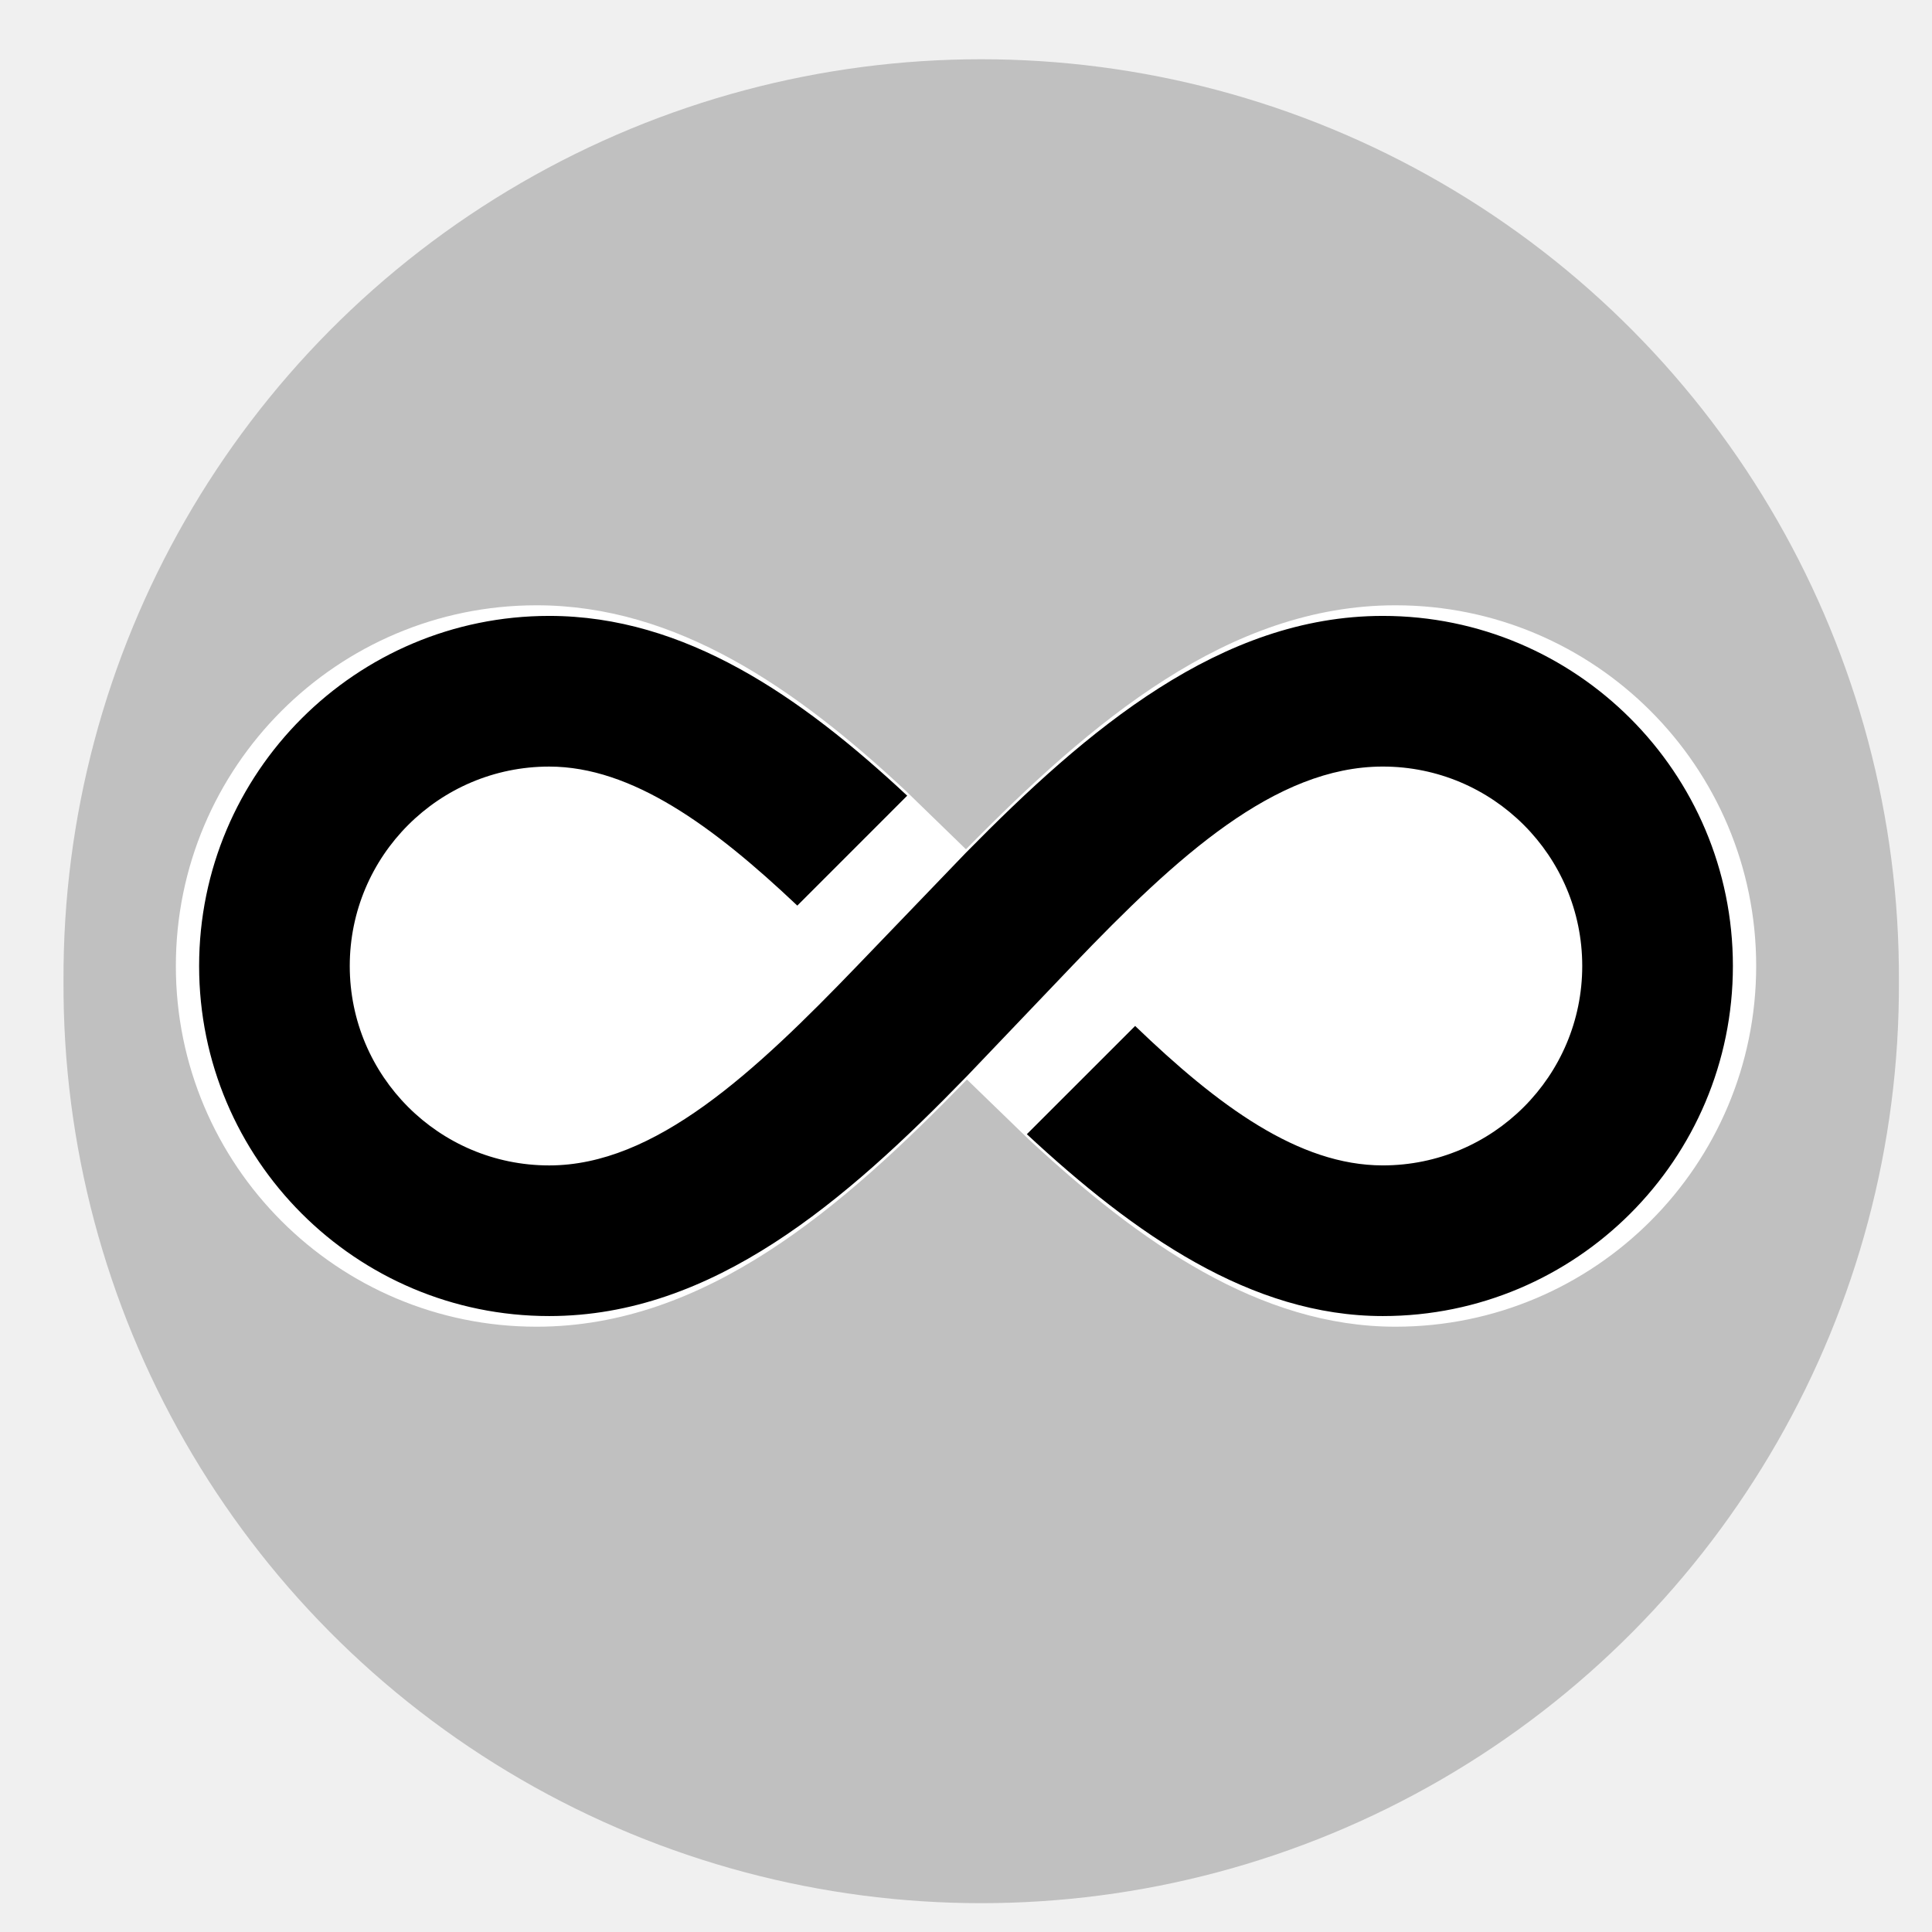
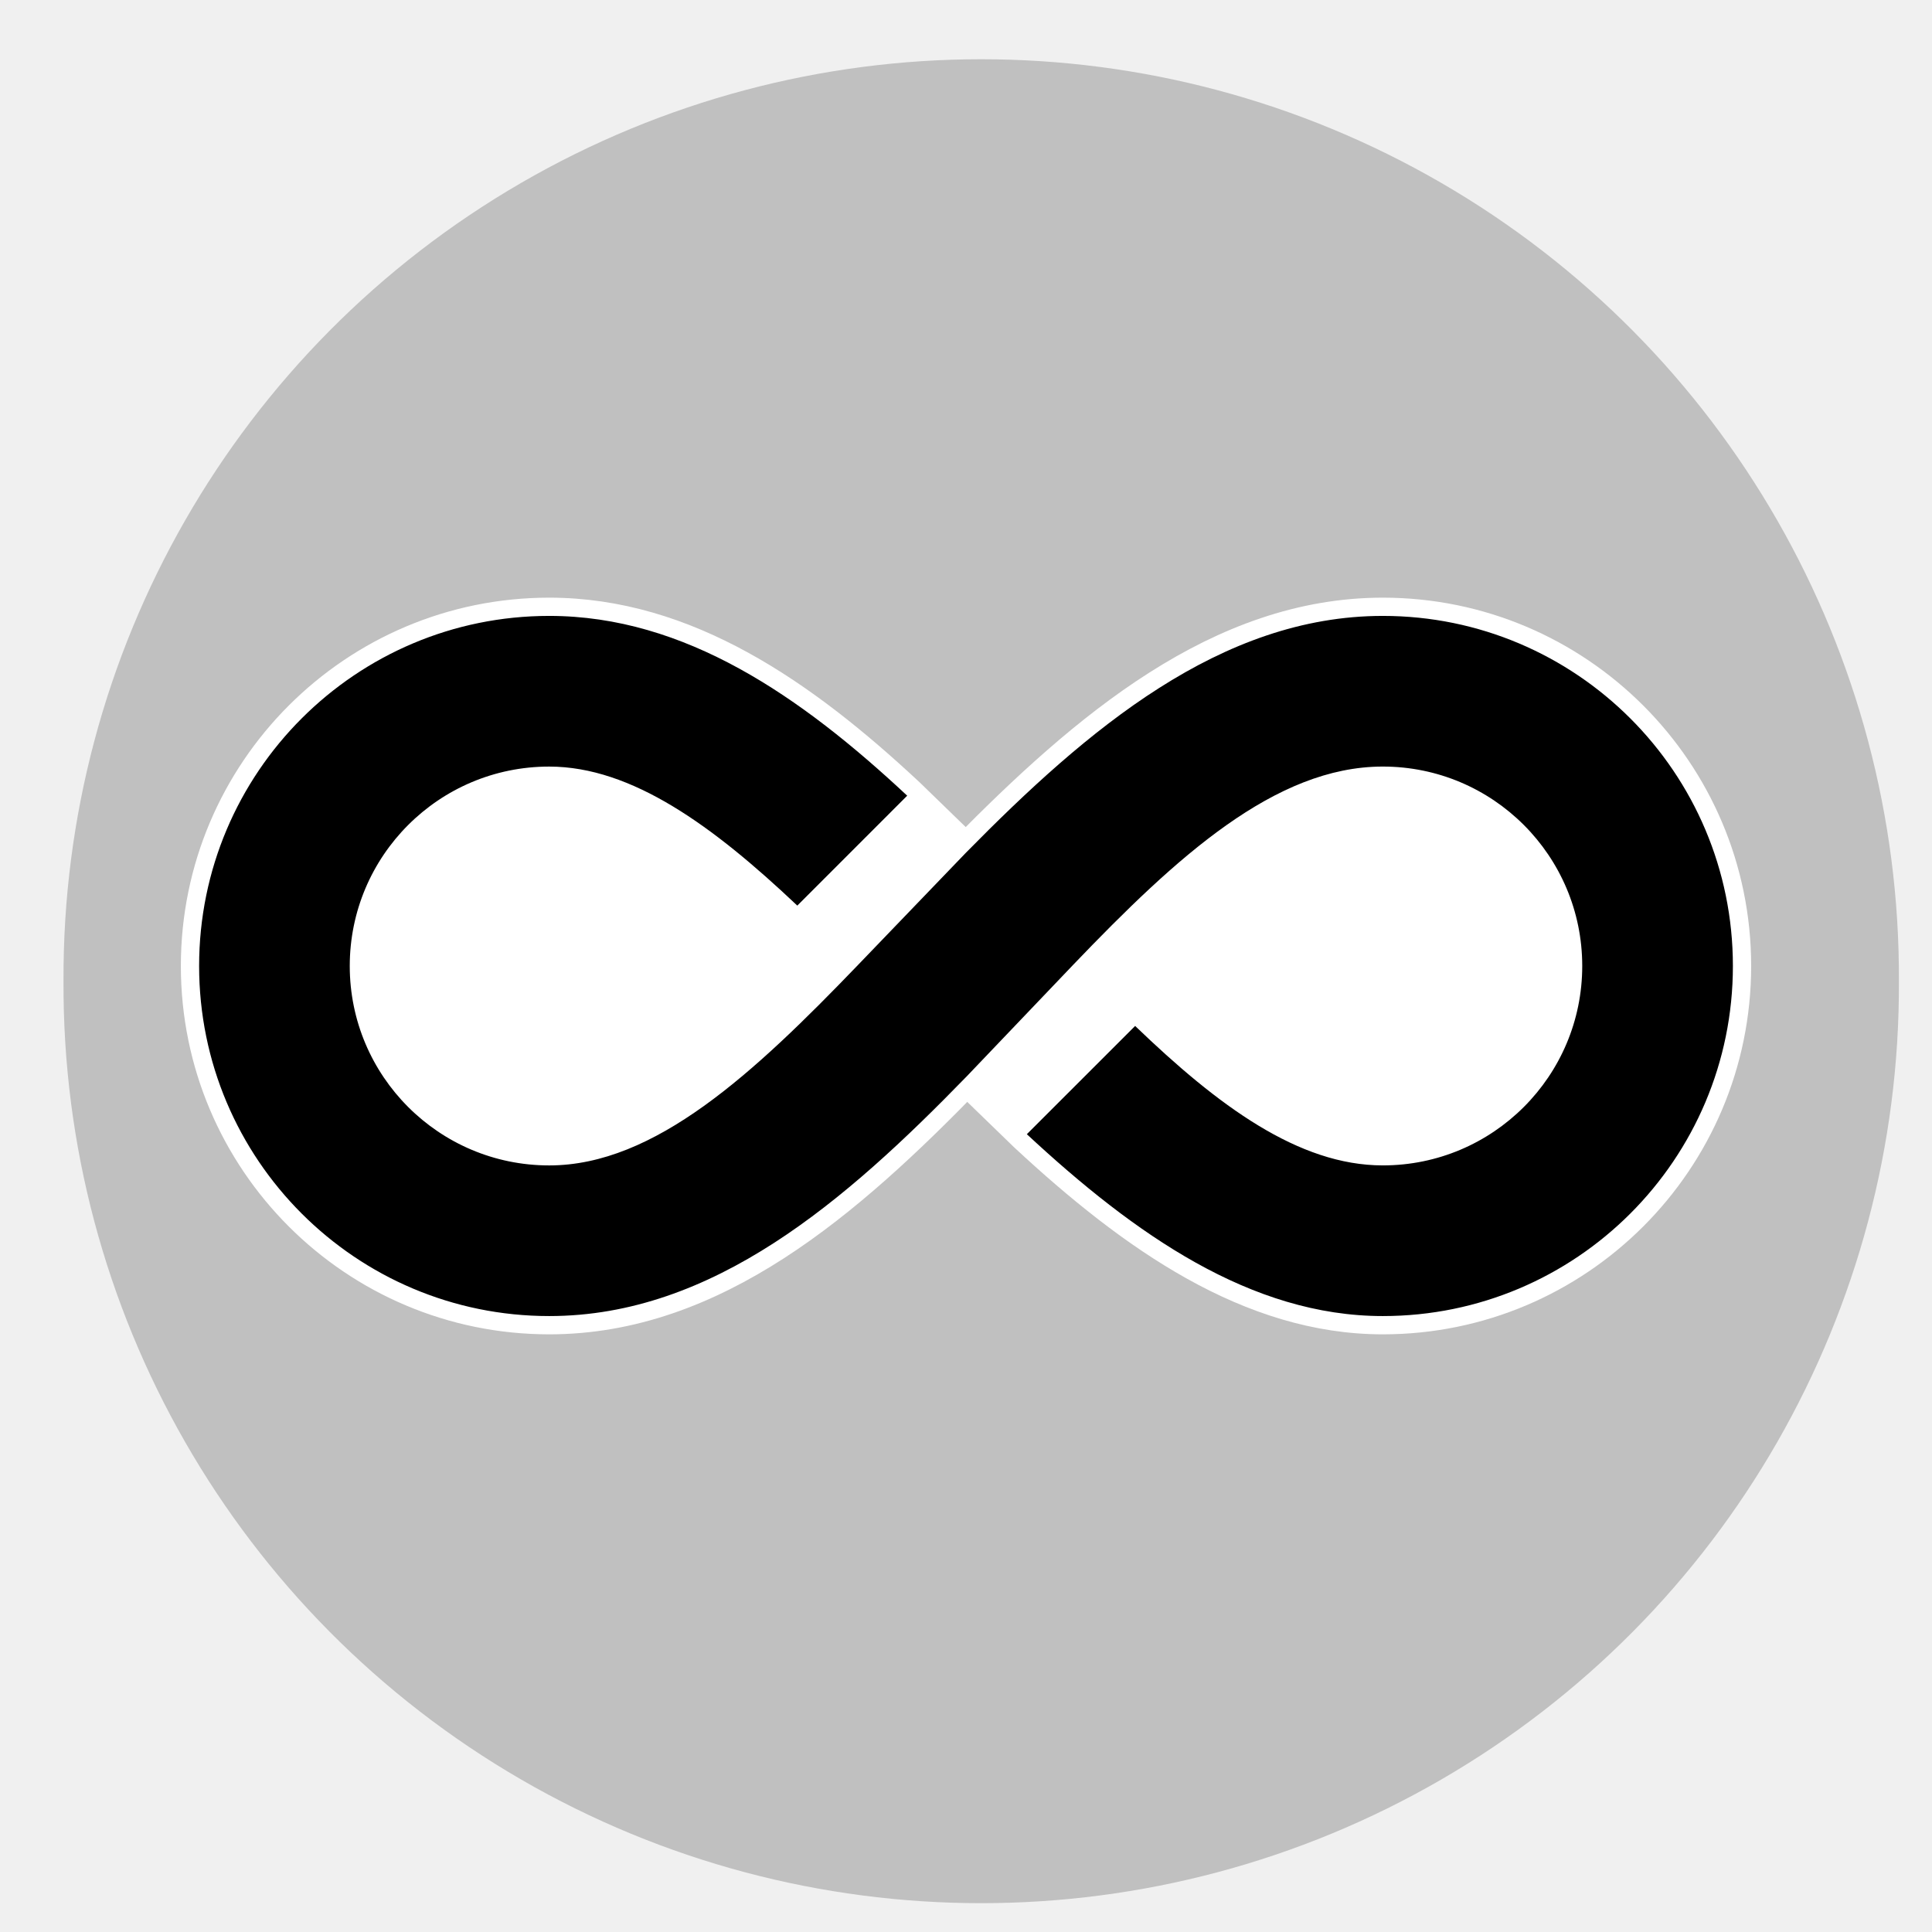
<svg xmlns="http://www.w3.org/2000/svg" xmlns:xlink="http://www.w3.org/1999/xlink" width="100" height="100" id="svg2" version="1.1">
  <defs id="defs4">
    <linearGradient gradientUnits="userSpaceOnUse" y2="79.612" x2="66.99" y1="32.32" x1="19.698" id="linearGradient58071-9" xlink:href="#linearGradient58065-7" />
    <linearGradient xlink:href="#linearGradient58065-7-1" id="linearGradient58088-8" gradientUnits="userSpaceOnUse" x1="19.698" y1="32.32" x2="66.99" y2="79.612" gradientTransform="translate(12.74804,-12.76821)" />
    <linearGradient gradientUnits="userSpaceOnUse" y2="79.612" x2="66.99" y1="32.32" x1="19.698" id="linearGradient58071-1" xlink:href="#linearGradient58065-8" />
    <linearGradient xlink:href="#linearGradient58065-8-0" id="linearGradient58156-2" gradientUnits="userSpaceOnUse" x1="19.698" y1="32.32" x2="66.99" y2="79.612" gradientTransform="translate(-4.651512,17.49265)" />
    <linearGradient xlink:href="#linearGradient58065-8-4" id="linearGradient58156-1" gradientUnits="userSpaceOnUse" x1="19.698" y1="32.32" x2="66.99" y2="79.612" gradientTransform="translate(-4.651512,17.49265)" />
    <linearGradient xlink:href="#linearGradient58065-8-6" id="linearGradient58156-7" gradientUnits="userSpaceOnUse" x1="19.698" y1="32.32" x2="66.99" y2="79.612" gradientTransform="translate(-4.651512,17.49265)" />
    <linearGradient xlink:href="#linearGradient58065-8-9" id="linearGradient58190-98" gradientUnits="userSpaceOnUse" gradientTransform="translate(29.27496,51.39917)" x1="19.698" y1="32.32" x2="66.99" y2="79.612" />
    <linearGradient xlink:href="#linearGradient58065-8-7" id="linearGradient58156-10" gradientUnits="userSpaceOnUse" x1="19.698" y1="32.32" x2="66.99" y2="79.612" gradientTransform="translate(-4.651512,17.49265)" />
    <linearGradient xlink:href="#linearGradient58065-8-2" id="linearGradient58156-76" gradientUnits="userSpaceOnUse" x1="19.698" y1="32.32" x2="66.99" y2="79.612" gradientTransform="translate(-4.651512,17.49265)" />
    <linearGradient xlink:href="#linearGradient58065-8-9" id="linearGradient58190-4" gradientUnits="userSpaceOnUse" gradientTransform="translate(46.75679,46.72711)" x1="19.698" y1="32.32" x2="66.99" y2="79.612" />
    <linearGradient xlink:href="#linearGradient58065-8-3" id="linearGradient58156-5" gradientUnits="userSpaceOnUse" x1="19.698" y1="32.32" x2="66.99" y2="79.612" gradientTransform="translate(-4.651512,17.49265)" />
    <linearGradient xlink:href="#linearGradient58065-8-9" id="linearGradient58190-7" gradientUnits="userSpaceOnUse" gradientTransform="translate(59.53902,33.94591)" x1="19.698" y1="32.32" x2="66.99" y2="79.612" />
    <linearGradient xlink:href="#linearGradient58065-8-43" id="linearGradient58156-0" gradientUnits="userSpaceOnUse" x1="19.698" y1="32.32" x2="66.99" y2="79.612" gradientTransform="translate(-4.651512,17.49265)" />
    <linearGradient xlink:href="#linearGradient58065-8-5" id="linearGradient58156-8" gradientUnits="userSpaceOnUse" x1="19.698" y1="32.32" x2="66.99" y2="79.612" gradientTransform="translate(-4.651512,17.49265)" />
    <linearGradient xlink:href="#linearGradient58065-8-9" id="linearGradient58156-4" gradientUnits="userSpaceOnUse" x1="19.698" y1="32.32" x2="66.99" y2="79.612" gradientTransform="translate(-4.651512,17.49265)" />
    <linearGradient id="linearGradient58065-8-9">
      <stop id="stop58067-3-69" offset="0" style="stop-color:#000000;stop-opacity:1;" />
      <stop id="stop58069-0-01" offset="1" style="stop-color:#000000;stop-opacity:0;" />
    </linearGradient>
    <linearGradient xlink:href="#linearGradient58065-8-9" id="linearGradient58190-47" gradientUnits="userSpaceOnUse" gradientTransform="translate(64.1963,16.47299)" x1="19.698" y1="32.32" x2="66.99" y2="79.612" />
    <linearGradient y2="79.612" x2="66.99" y1="32.32" x1="19.698" gradientTransform="translate(59.52625,-0.9747275)" gradientUnits="userSpaceOnUse" id="linearGradient4488" xlink:href="#linearGradient58065-8-9" />
    <linearGradient y2="79.612" x2="66.99" y1="32.32" x1="19.698" gradientTransform="translate(29.27792,16.47962)" gradientUnits="userSpaceOnUse" id="linearGradient4502" xlink:href="#linearGradient58065-8-9" />
    <linearGradient y2="79.612" x2="66.99" y1="32.32" x1="19.698" gradientTransform="translate(30.27033,-17.50317)" gradientUnits="userSpaceOnUse" id="linearGradient4515" xlink:href="#linearGradient58065-8-9" />
    <linearGradient y2="79.612" x2="66.99" y1="32.32" x1="19.698" gradientTransform="translate(-4.651512,17.49265)" gradientUnits="userSpaceOnUse" id="linearGradient4536" xlink:href="#linearGradient58065-8-9" />
    <linearGradient y2="79.612" x2="66.99" y1="32.32" x1="19.698" gradientTransform="translate(11.83611,46.72845)" gradientUnits="userSpaceOnUse" id="linearGradient4539" xlink:href="#linearGradient58065-8-9" />
    <linearGradient y2="79.612" x2="66.99" y1="32.32" x1="19.698" gradientTransform="translate(46.75051,-13.75576)" gradientUnits="userSpaceOnUse" id="linearGradient4648" xlink:href="#linearGradient58065-8-9" />
    <linearGradient y2="79.612" x2="66.99" y1="32.383" x1="19.761" gradientUnits="userSpaceOnUse" id="linearGradient4653" xlink:href="#linearGradient58065-8-9" />
    <linearGradient y2="79.612" x2="66.99" y1="32.32" x1="19.698" gradientTransform="translate(12.74804,-12.76821)" gradientUnits="userSpaceOnUse" id="linearGradient4658" xlink:href="#linearGradient58065-8-9" />
    <linearGradient y2="79.612" x2="66.99" y1="32.32" x1="19.698" gradientTransform="translate(-0.9377713,33.9005)" gradientUnits="userSpaceOnUse" id="linearGradient4663" xlink:href="#linearGradient58065-8-9" />
    <clipPath id="clipPath4667" clipPathUnits="userSpaceOnUse">
      <path style="fill:#00c100;fill-opacity:1;fill-rule:nonzero;stroke:none;display:inline" id="path4669" d="M 95.357,50 A 46.429,46.786 0 1 1 2.5,50 46.429,46.786 0 1 1 95.357,50 z" transform="matrix(1.023077,0,0,1.015267,-0.0576925,-0.76336)" />
    </clipPath>
    <clipPath id="clipPath4671" clipPathUnits="userSpaceOnUse">
      <path style="fill:#00c100;fill-opacity:1;fill-rule:nonzero;stroke:none;display:inline" id="path4673" d="M 95.357,50 A 46.429,46.786 0 1 1 2.5,50 46.429,46.786 0 1 1 95.357,50 z" transform="matrix(1.023077,0,0,1.015267,-0.0576925,-0.76336)" />
    </clipPath>
    <clipPath id="clipPath4675" clipPathUnits="userSpaceOnUse">
      <path style="fill:#00c100;fill-opacity:1;fill-rule:nonzero;stroke:none;display:inline" id="path4677" d="M 95.357,50 A 46.429,46.786 0 1 1 2.5,50 46.429,46.786 0 1 1 95.357,50 z" transform="matrix(1.023077,0,0,1.015267,-0.0576925,-0.76336)" />
    </clipPath>
    <clipPath id="clipPath4679" clipPathUnits="userSpaceOnUse">
      <path style="fill:#00c100;fill-opacity:1;fill-rule:nonzero;stroke:none;display:inline" id="path4681" d="M 95.357,50 A 46.429,46.786 0 1 1 2.5,50 46.429,46.786 0 1 1 95.357,50 z" transform="matrix(1.023077,0,0,1.015267,-0.0576925,-0.76336)" />
    </clipPath>
    <clipPath id="clipPath4683" clipPathUnits="userSpaceOnUse">
      <path style="fill:#00c100;fill-opacity:1;fill-rule:nonzero;stroke:none;display:inline" id="path4685" d="M 95.357,50 A 46.429,46.786 0 1 1 2.5,50 46.429,46.786 0 1 1 95.357,50 z" transform="matrix(1.023077,0,0,1.015267,-0.0576925,-0.76336)" />
    </clipPath>
    <clipPath id="clipPath4687" clipPathUnits="userSpaceOnUse">
      <path style="fill:#00c100;fill-opacity:1;fill-rule:nonzero;stroke:none;display:inline" id="path4689" d="M 95.357,50 A 46.429,46.786 0 1 1 2.5,50 46.429,46.786 0 1 1 95.357,50 z" transform="matrix(1.023077,0,0,1.015267,-0.0576925,-0.76336)" />
    </clipPath>
    <clipPath id="clipPath4691" clipPathUnits="userSpaceOnUse">
      <path style="fill:#00c100;fill-opacity:1;fill-rule:nonzero;stroke:none;display:inline" id="path4693" d="M 95.357,50 A 46.429,46.786 0 1 1 2.5,50 46.429,46.786 0 1 1 95.357,50 z" transform="matrix(1.023077,0,0,1.015267,-0.0576925,-0.76336)" />
    </clipPath>
    <clipPath id="clipPath4695" clipPathUnits="userSpaceOnUse">
      <path style="fill:#00c100;fill-opacity:1;fill-rule:nonzero;stroke:none;display:inline" id="path4697" d="M 95.357,50 A 46.429,46.786 0 1 1 2.5,50 46.429,46.786 0 1 1 95.357,50 z" transform="matrix(1.023077,0,0,1.015267,-0.0576925,-0.76336)" />
    </clipPath>
    <clipPath id="clipPath4699" clipPathUnits="userSpaceOnUse">
      <path style="fill:#00c100;fill-opacity:1;fill-rule:nonzero;stroke:none;display:inline" id="path4701" d="M 95.357,50 A 46.429,46.786 0 1 1 2.5,50 46.429,46.786 0 1 1 95.357,50 z" transform="matrix(1.023077,0,0,1.015267,-0.0576925,-0.76336)" />
    </clipPath>
    <clipPath id="clipPath4703" clipPathUnits="userSpaceOnUse">
      <path style="fill:#00c100;fill-opacity:1;fill-rule:nonzero;stroke:none;display:inline" id="path4705" d="M 95.357,50 A 46.429,46.786 0 1 1 2.5,50 46.429,46.786 0 1 1 95.357,50 z" transform="matrix(1.023077,0,0,1.015267,-0.0576925,-0.76336)" />
    </clipPath>
    <clipPath id="clipPath4707" clipPathUnits="userSpaceOnUse">
      <path style="fill:#00c100;fill-opacity:1;fill-rule:nonzero;stroke:none;display:inline" id="path4709" d="M 95.357,50 A 46.429,46.786 0 1 1 2.5,50 46.429,46.786 0 1 1 95.357,50 z" transform="matrix(1.023077,0,0,1.015267,-0.0576925,-0.76336)" />
    </clipPath>
    <clipPath id="clipPath4711" clipPathUnits="userSpaceOnUse">
      <path style="fill:#00c100;fill-opacity:1;fill-rule:nonzero;stroke:none;display:inline" id="path4713" d="M 95.357,50 A 46.429,46.786 0 1 1 2.5,50 46.429,46.786 0 1 1 95.357,50 z" transform="matrix(1.023077,0,0,1.015267,-0.0576925,-0.76336)" />
    </clipPath>
    <clipPath id="clipPath4715" clipPathUnits="userSpaceOnUse">
      <path style="fill:#00c100;fill-opacity:1;fill-rule:nonzero;stroke:none;display:inline" id="path4717" d="M 95.357,50 A 46.429,46.786 0 1 1 2.5,50 46.429,46.786 0 1 1 95.357,50 z" transform="matrix(1.023077,0,0,1.015267,-0.0576925,-0.76336)" />
    </clipPath>
    <clipPath clipPathUnits="userSpaceOnUse" id="clipPath89472">
      <path style="fill:#00c100;fill-opacity:1;fill-rule:nonzero;stroke:none;display:inline" id="path89474" d="M 95.357,50 A 46.429,46.786 0 1 1 2.5,50 46.429,46.786 0 1 1 95.357,50 z" transform="matrix(1.023077,0,0,1.015267,-0.0576925,-0.76336)" />
    </clipPath>
  </defs>
  <g style="display:inline" id="layer2">
    <path style="opacity:0.2;fill:#000000;fill-opacity:1;fill-rule:nonzero;stroke:none" id="path4719" d="M 95.357,50 A 46.429,46.786 0 1 1 2.5,50 46.429,46.786 0 1 1 95.357,50 z" transform="matrix(1.023077,0,0,1.015267,0.729611,0.023944)" />
    <ellipse transform="matrix(1.023077,0,0,1.015267,-0.0576925,-0.76336)" id="path3756" style="fill:#0080ff;fill-opacity:1;fill-rule:nonzero;stroke:none" d="M 95.357,50 A 46.429,46.786 0 1 1 2.5,50 46.429,46.786 0 1 1 95.357,50 z" />
    <g id="g1149" transform="translate(232.9053,191)">
-       <path id="path1023-9-1" d="m -179.66,-132.029 c 5.751,5.344 11.957,9.699 18.984,9.699 10.311,0 18.67,-8.359 18.67,-18.67 0,-10.311 -8.359,-18.67 -18.67,-18.67 -8.643,0 -15.75,6.038 -22.231,12.629 l -3.133,-3.041 c -5.662,-5.29 -11.852,-9.588 -19.093,-9.588 -10.311,0 -18.67,8.359 -18.67,18.67 0,10.311 8.359,18.67 18.67,18.67 8.741,0 15.812,-6.14 22.277,-12.795 z" style="display:inline;opacity:1;fill:#ffffff;fill-opacity:1;stroke:none;stroke-width:1.254;stroke-linecap:round;stroke-miterlimit:4;stroke-dasharray:none;stroke-dashoffset:0;stroke-opacity:1" />
+       <path id="path1023-9-6" d="m -179.756,-132.293 c 5.581,5.187 11.605,9.413 18.425,9.413 10.007,0 18.12,-8.113 18.12,-18.12 0,-10.007 -8.113,-18.12 -18.12,-18.12 -8.388,0 -15.287,5.86 -21.577,12.257 l -3.041,-2.951 c -5.495,-5.134 -11.503,-9.306 -18.53,-9.306 -10.007,0 -18.12,8.113 -18.12,18.12 0,10.007 8.113,18.12 18.12,18.12 8.484,0 15.346,-5.959 21.622,-12.418 z" style="display:inline;opacity:1;fill:#ffffff;fill-opacity:1;stroke:#ffffff;stroke-width:1.89;stroke-linecap:round;stroke-miterlimit:4;stroke-dasharray:none;stroke-dashoffset:0;stroke-opacity:1" />
      <path id="path1023-9" d="m -188.501,-141.048 c -5.397,5.612 -10.515,10.37 -15.979,10.37 -5.7,0 -10.322,-4.621 -10.322,-10.322 0,-5.7 4.621,-10.322 10.322,-10.322 4.282,0 8.496,3.084 12.843,7.196 l 5.688,-5.689 c -5.495,-5.134 -11.503,-9.306 -18.53,-9.306 -10.007,0 -18.12,8.113 -18.12,18.12 0,10.007 8.113,18.12 18.12,18.12 8.484,0 15.346,-5.959 21.622,-12.418 l 5.526,-5.79 c 5.321,-5.552 10.421,-10.234 16,-10.234 5.7,0 10.322,4.621 10.322,10.322 0,5.7 -4.621,10.322 -10.322,10.322 -4.362,0 -8.534,-3.092 -12.82,-7.218 l -5.605,5.603 c 5.581,5.187 11.605,9.413 18.425,9.413 10.007,0 18.12,-8.113 18.12,-18.12 0,-10.007 -8.113,-18.12 -18.12,-18.12 -8.388,0 -15.287,5.86 -21.577,12.257 z" style="display:inline;opacity:1;fill:#000000;fill-opacity:1;stroke:none;stroke-width:1.218;stroke-linecap:round;stroke-miterlimit:4;stroke-dasharray:none;stroke-dashoffset:0;stroke-opacity:1" />
    </g>
  </g>
  <g style="opacity:0.2" id="layer4" />
  <g id="g5279" style="display:inline" />
  <g style="display:inline" id="layer3" />
  <g style="display:inline" transform="translate(0,-952.3622)" id="layer1" />
</svg>
